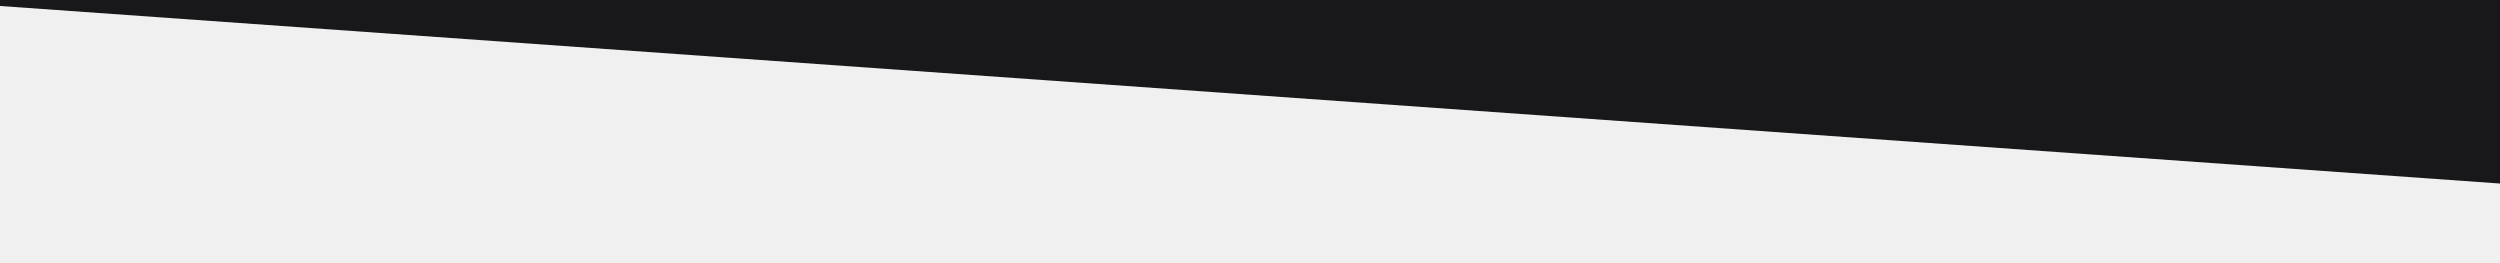
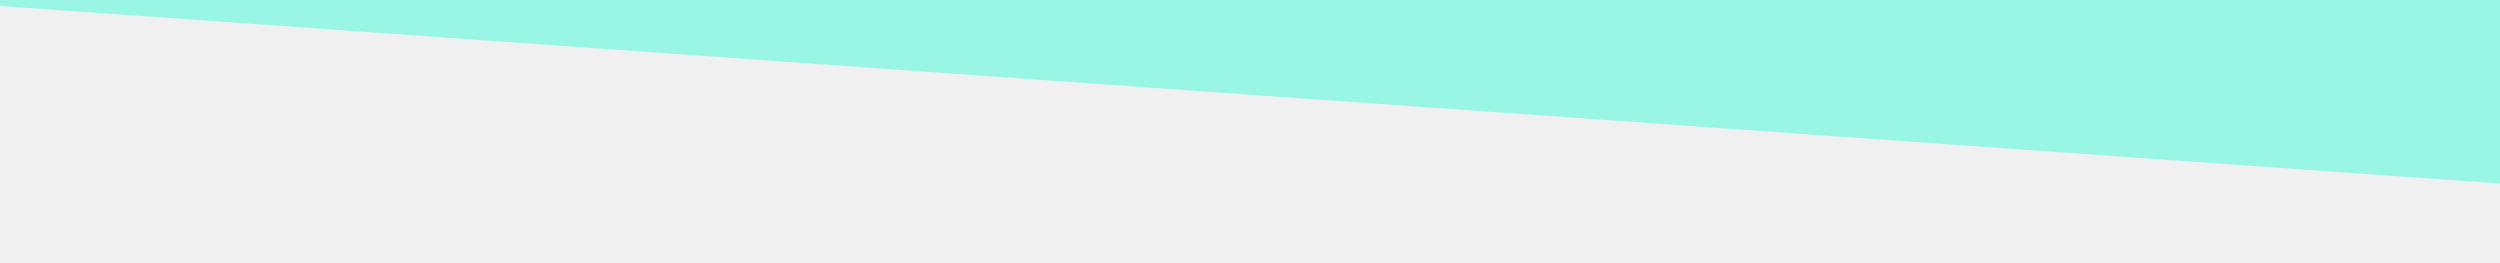
<svg xmlns="http://www.w3.org/2000/svg" width="1512" height="159" viewBox="0 0 1512 159" fill="none">
  <g clip-path="url(#clip0_40_20)">
-     <path d="M-51 0L1512 111V0H-51Z" fill="#18181B" />
+     <path d="M-51 0L1512 111V0H-51Z" fill="#99f6e4" />
  </g>
  <defs>
    <clipPath id="clip0_40_20">
      <rect width="1512" height="159" fill="white" transform="matrix(1 0 0 -1 0 159)" />
    </clipPath>
  </defs>
</svg>
